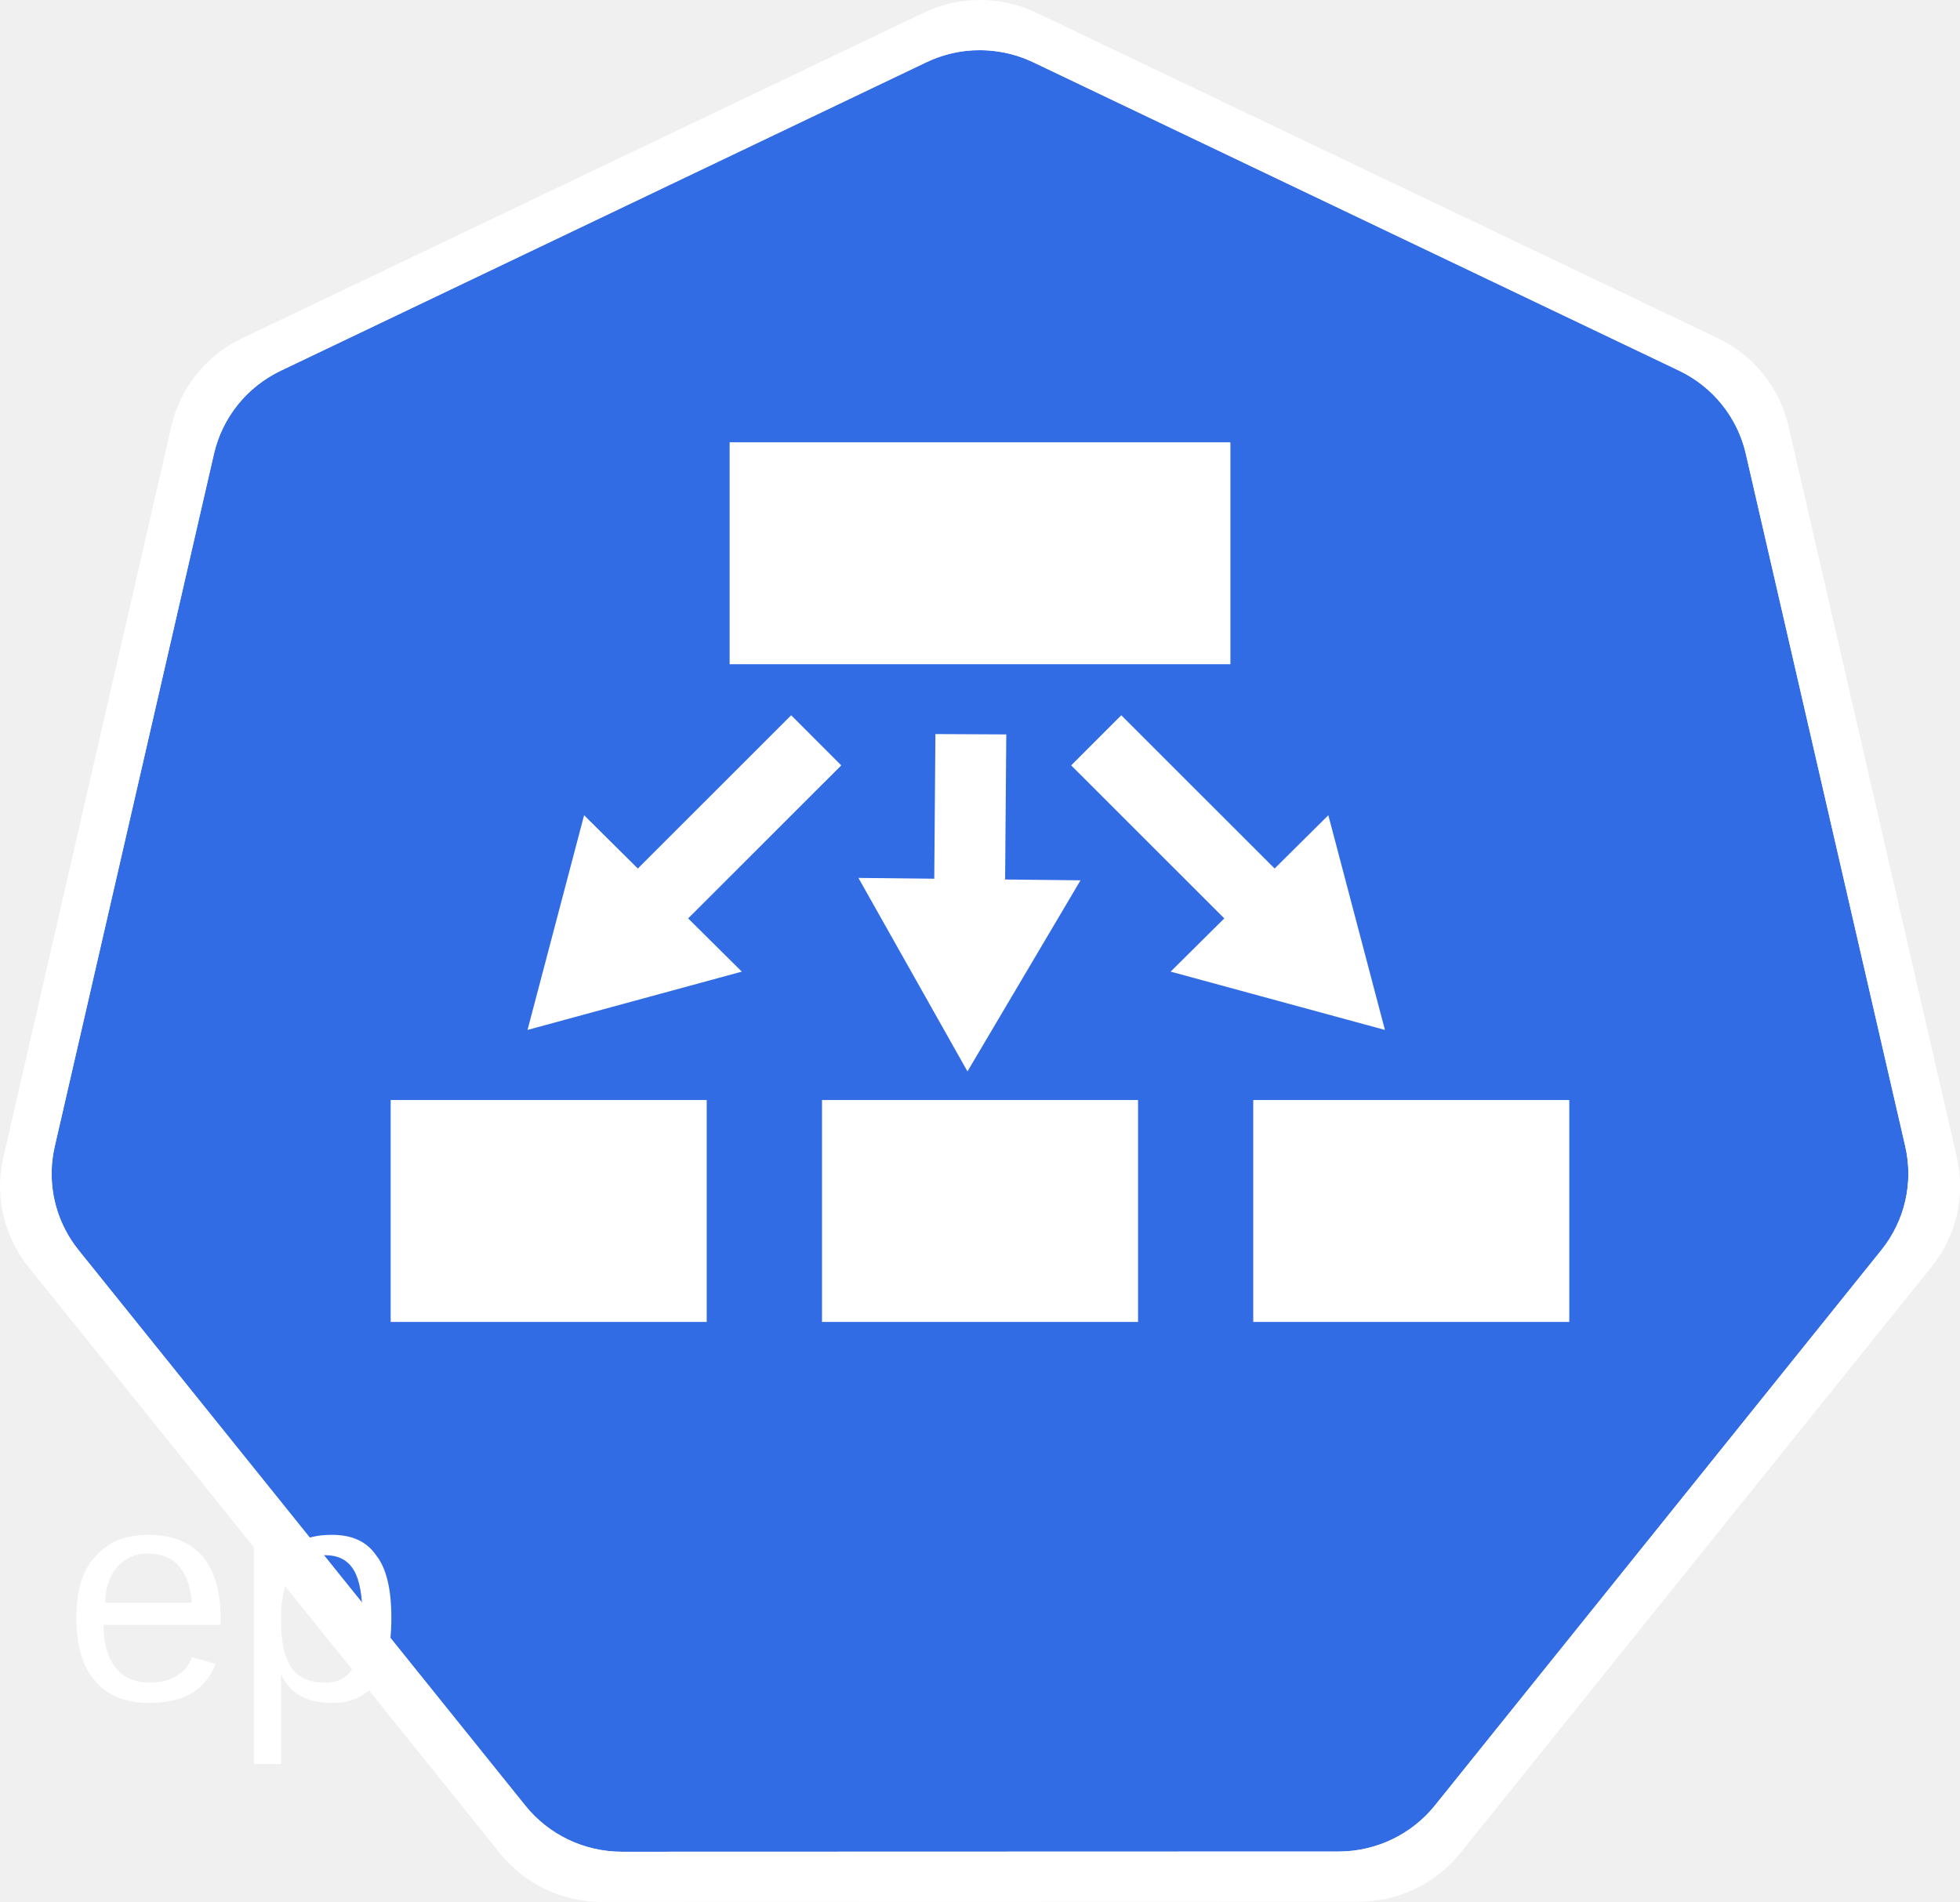
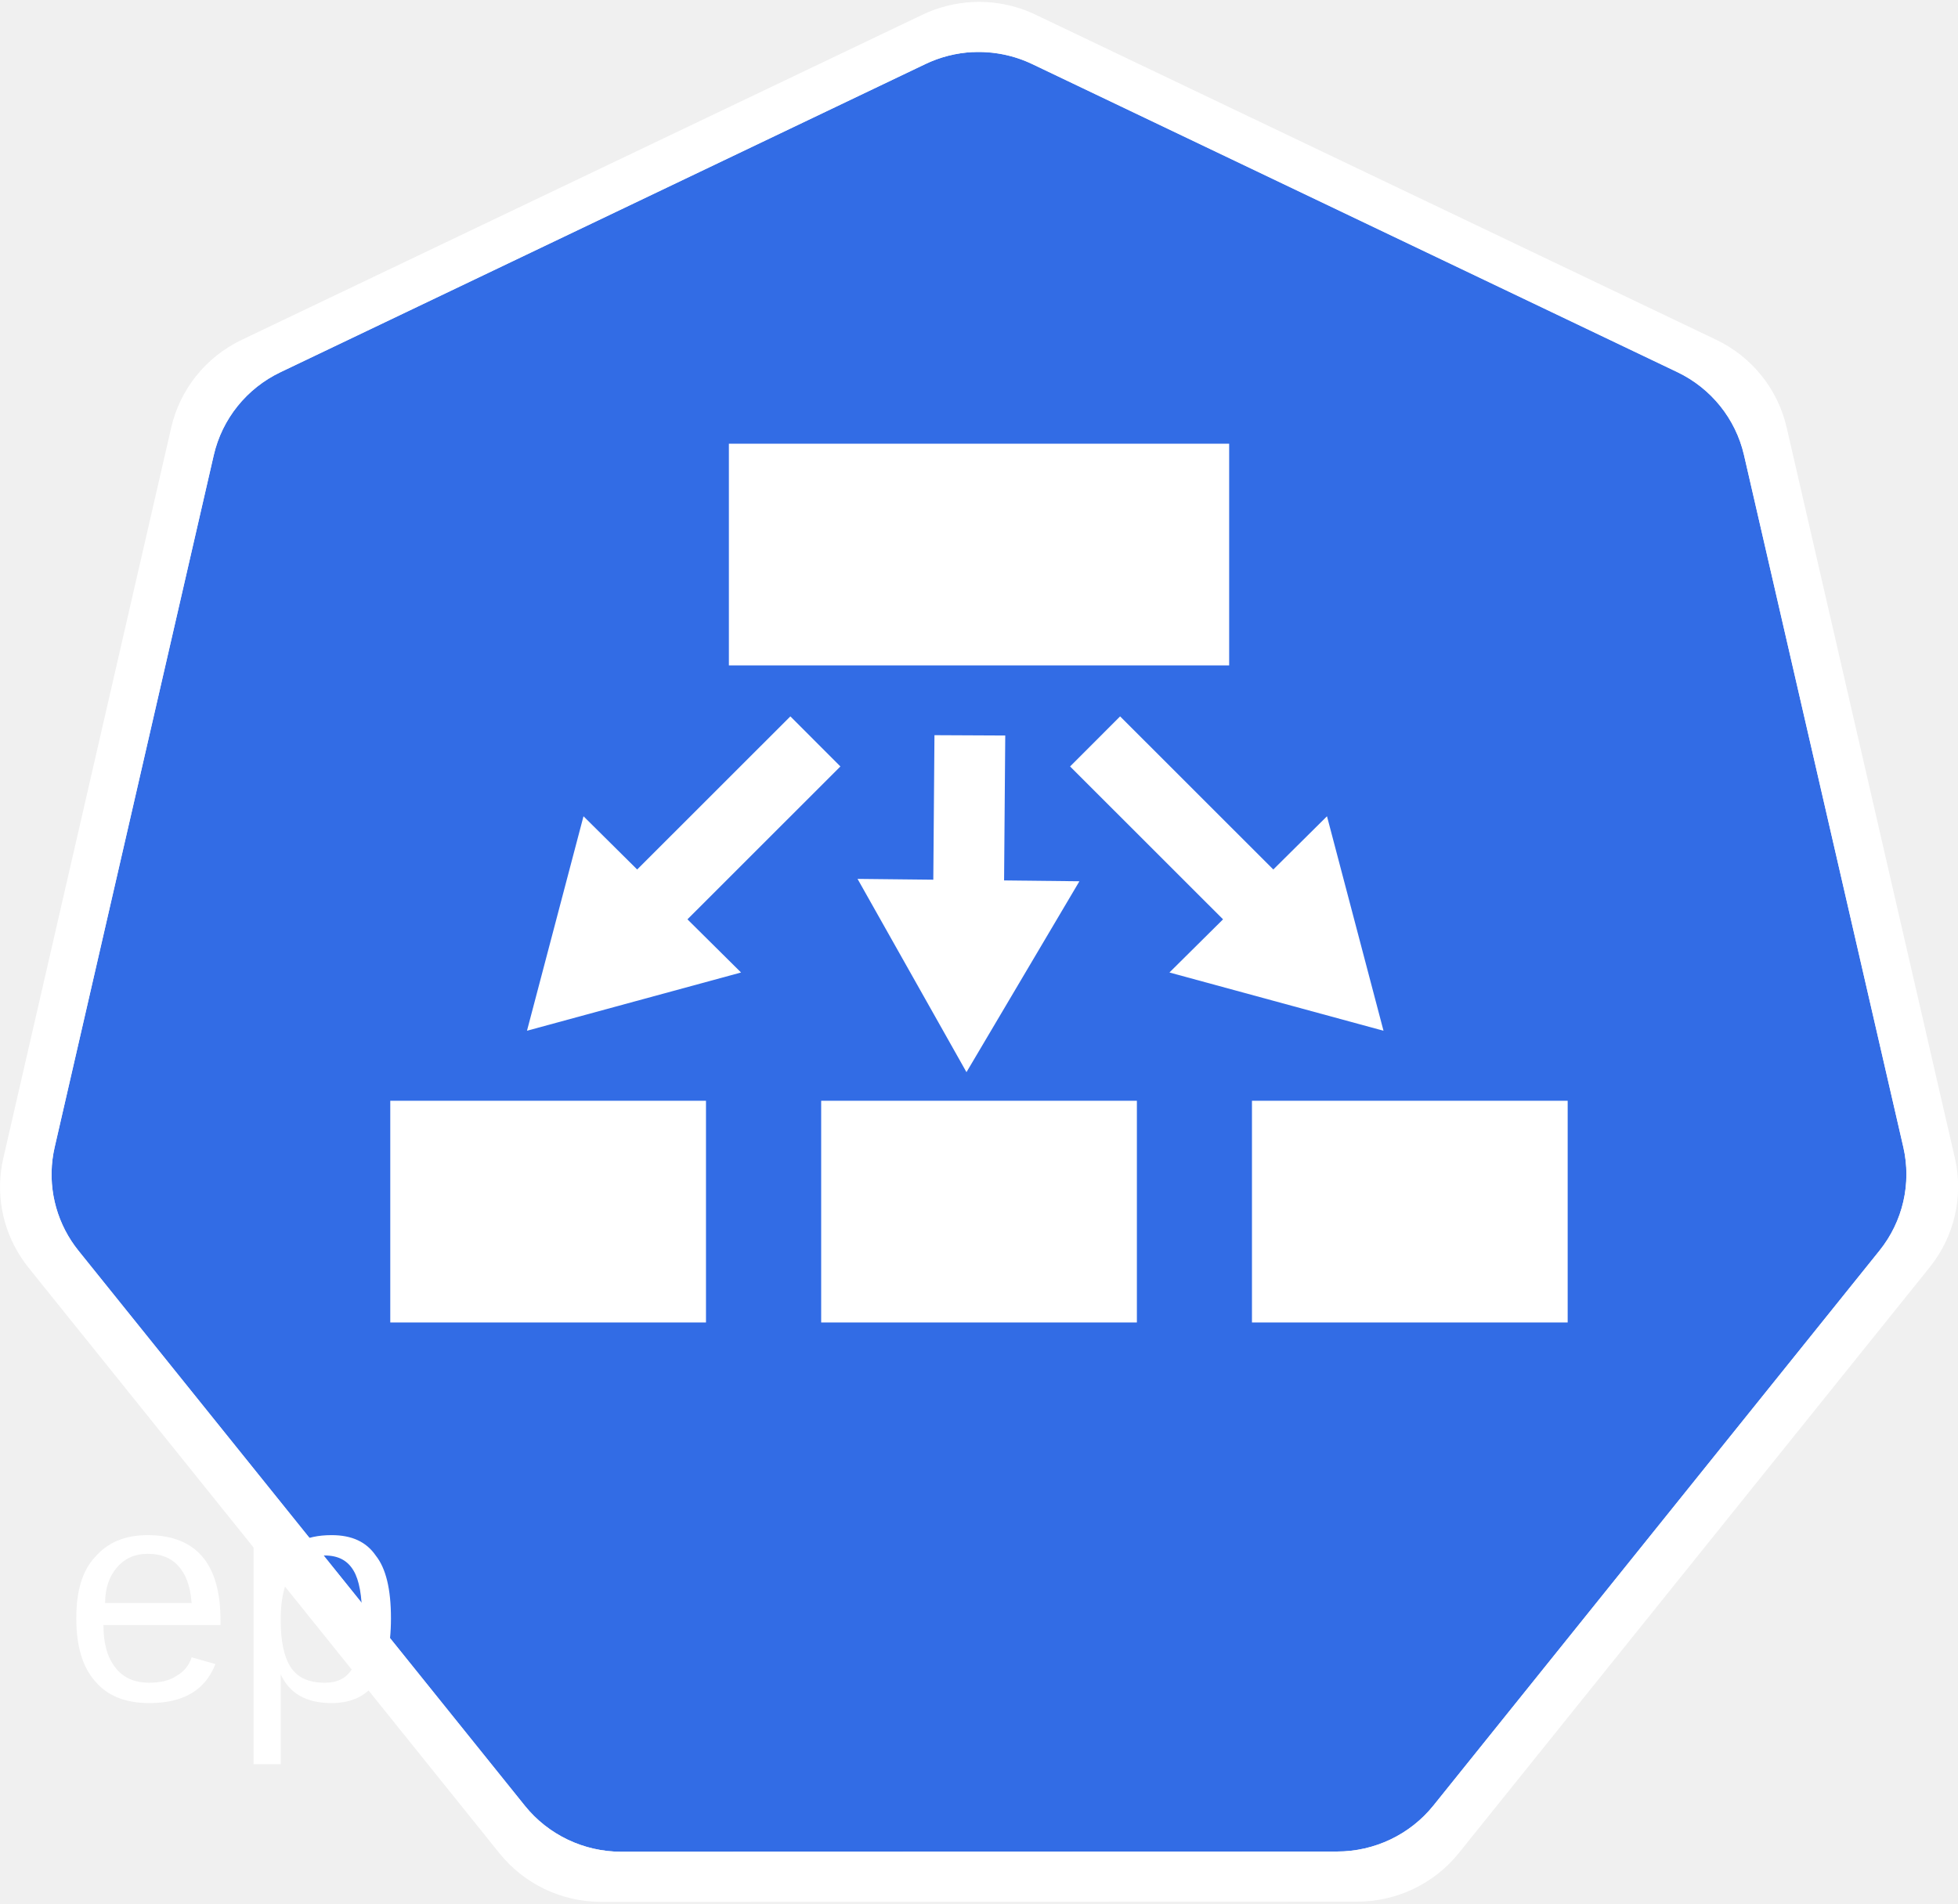
- <svg xmlns="http://www.w3.org/2000/svg" width="18.035mm" height="17.5mm" viewBox="0 0 18.035 17.5" version="1.1" id="svg13826">
+ <svg xmlns="http://www.w3.org/2000/svg" width="144" height="140" viewBox="0 0 18.035 17.5" version="1.1" id="svg13826">
  <defs id="defs13820" />
  <g id="layer1" transform="translate(-0.9926264,-1.174181)">
    <g id="g70" transform="matrix(1.014889,0,0,1.014889,16.90215,-2.698726)">
      <path id="path3055" d="m -6.849,4.272 a 1.119,1.11 0 0 0 -0.429,0.109 l -5.852,2.796 a 1.119,1.11 0 0 0 -0.606,0.753 l -1.444,6.281 a 1.119,1.11 0 0 0 0.152,0.851 1.119,1.11 0 0 0 0.064,0.088 l 4.051,5.037 a 1.119,1.11 0 0 0 0.875,0.418 l 6.496,-0.002 a 1.119,1.11 0 0 0 0.875,-0.417 L 1.382,15.149 A 1.119,1.11 0 0 0 1.598,14.21 L 0.152,7.929 A 1.119,1.11 0 0 0 -0.453,7.176 L -6.307,4.381 A 1.119,1.11 0 0 0 -6.849,4.272 Z" style="fill:#326ce5;fill-opacity:1;stroke:none;stroke-width:0;stroke-miterlimit:4;stroke-dasharray:none;stroke-opacity:1" />
      <path id="path3054-2-9" d="M -6.852,3.818 A 1.181,1.172 0 0 0 -7.304,3.933 l -6.179,2.951 a 1.181,1.172 0 0 0 -0.639,0.795 l -1.524,6.631 a 1.181,1.172 0 0 0 0.16,0.899 1.181,1.172 0 0 0 0.067,0.093 l 4.276,5.317 a 1.181,1.172 0 0 0 0.924,0.441 l 6.858,-0.002 a 1.181,1.172 0 0 0 0.924,-0.44 l 4.275,-5.318 a 1.181,1.172 0 0 0 0.228,-0.991 L 0.539,7.678 A 1.181,1.172 0 0 0 -0.1,6.883 L -6.279,3.932 A 1.181,1.172 0 0 0 -6.852,3.818 Z m 0.003,0.455 a 1.119,1.11 0 0 1 0.543,0.109 l 5.853,2.795 A 1.119,1.11 0 0 1 0.152,7.929 L 1.598,14.21 a 1.119,1.11 0 0 1 -0.216,0.939 l -4.049,5.037 a 1.119,1.11 0 0 1 -0.875,0.417 l -6.496,0.002 a 1.119,1.11 0 0 1 -0.875,-0.418 l -4.051,-5.037 a 1.119,1.11 0 0 1 -0.064,-0.088 1.119,1.11 0 0 1 -0.152,-0.851 l 1.444,-6.281 a 1.119,1.11 0 0 1 0.606,-0.753 l 5.852,-2.796 a 1.119,1.11 0 0 1 0.429,-0.109 z" style="color:#000000;font-style:normal;font-variant:normal;font-weight:normal;font-stretch:normal;font-size:medium;line-height:normal;font-family:Sans;-inkscape-font-specification:Sans;text-indent:0;text-align:start;text-decoration:none;text-decoration-line:none;letter-spacing:normal;word-spacing:normal;text-transform:none;writing-mode:lr-tb;direction:ltr;baseline-shift:baseline;text-anchor:start;display:inline;overflow:visible;visibility:visible;fill:#ffffff;fill-opacity:1;fill-rule:nonzero;stroke:none;stroke-width:0;stroke-miterlimit:4;stroke-dasharray:none;marker:none;enable-background:accumulate" />
    </g>
    <text id="text2066" y="16.812" x="10.019" style="font-style:normal;font-weight:normal;font-size:10.583px;line-height:6.615px;font-family:Sans;letter-spacing:0px;word-spacing:0px;fill:#ffffff;fill-opacity:1;stroke:none;stroke-width:0.265px;stroke-linecap:butt;stroke-linejoin:miter;stroke-opacity:1" xml:space="preserve">
      <tspan style="font-style:normal;font-variant:normal;font-weight:normal;font-stretch:normal;font-size:2.822px;font-family:Arial;-inkscape-font-specification:'Arial, Normal';text-align:center;writing-mode:lr-tb;text-anchor:middle;fill:#ffffff;fill-opacity:1;stroke-width:0.265px" y="16.812" x="10.019" id="tspan2064">ep</tspan>
    </text>
    <g id="g3350" transform="translate(0.09238746,0)">
      <path id="path1991" d="m 4.495,11.296 2.908,0 0,2.042 -2.908,0 z" style="fill:#ffffff;fill-rule:evenodd;stroke:none;stroke-width:0.265;stroke-linecap:square;stroke-miterlimit:10" />
      <path id="path1993" d="m 8.464,11.296 2.908,0 0,2.042 -2.908,0 z" style="fill:#ffffff;fill-rule:evenodd;stroke:none;stroke-width:0.265;stroke-linecap:square;stroke-miterlimit:10" />
      <path id="path2002" d="m 12.432,11.296 2.908,0 0,2.042 -2.908,0 z" style="fill:#ffffff;fill-rule:evenodd;stroke:none;stroke-width:0.265;stroke-linecap:square;stroke-miterlimit:10" />
      <path id="path2005" d="m 7.614,5.244 4.608,0 0,2.042 -4.608,0 z" style="fill:#ffffff;fill-rule:evenodd;stroke:none;stroke-width:0.265;stroke-linecap:square;stroke-miterlimit:10" />
      <g transform="matrix(0.7069029,0.7073106,-0.7073106,0.7069029,105.1994,231.5652)" id="g2062">
        <rect style="opacity:1;fill:#ffffff;fill-opacity:1;fill-rule:nonzero;stroke:none;stroke-width:0.368;stroke-linecap:butt;stroke-linejoin:round;stroke-miterlimit:10;stroke-dasharray:none;stroke-dashoffset:13.002;stroke-opacity:1" id="rect2056" width="0.652" height="2.909" x="-226.886" y="-89.589" ry="0" />
        <path style="opacity:1;fill:#ffffff;fill-opacity:1;fill-rule:nonzero;stroke:none;stroke-width:0.575;stroke-linecap:butt;stroke-linejoin:round;stroke-miterlimit:10;stroke-dasharray:none;stroke-dashoffset:13.002;stroke-opacity:1" id="path2058" d="m -224.426,-89.87 -1.522,-1.221 -1.522,-1.221 1.819,-0.708 1.819,-0.708 -0.297,1.929 z" transform="matrix(0.4887046,0.1876794,-0.1876794,0.4887046,-133.7417,0.2138021)" />
      </g>
      <g id="g2068" transform="matrix(-0.7069029,0.7073106,0.7073106,0.7069029,-85.80154,231.5652)">
        <rect ry="0" y="-89.589" x="-226.886" height="2.909" width="0.652" id="rect2064" style="opacity:1;fill:#ffffff;fill-opacity:1;fill-rule:nonzero;stroke:none;stroke-width:0.368;stroke-linecap:butt;stroke-linejoin:round;stroke-miterlimit:10;stroke-dasharray:none;stroke-dashoffset:13.002;stroke-opacity:1" />
        <path transform="matrix(0.4887046,0.1876794,-0.1876794,0.4887046,-133.7417,0.2138021)" d="m -224.426,-89.87 -1.522,-1.221 -1.522,-1.221 1.819,-0.708 1.819,-0.708 -0.297,1.929 z" id="path2066" style="opacity:1;fill:#ffffff;fill-opacity:1;fill-rule:nonzero;stroke:none;stroke-width:0.575;stroke-linecap:butt;stroke-linejoin:round;stroke-miterlimit:10;stroke-dasharray:none;stroke-dashoffset:13.002;stroke-opacity:1" />
      </g>
      <rect transform="matrix(-0.9999885,-0.00480149,-0.00803668,0.9999677,0,0)" ry="0" y="7.883" x="-10.223" height="2.249" width="0.652" id="rect2070" style="opacity:1;fill:#ffffff;fill-opacity:1;fill-rule:nonzero;stroke:none;stroke-width:0.323;stroke-linecap:butt;stroke-linejoin:round;stroke-miterlimit:10;stroke-dasharray:none;stroke-dashoffset:13.002;stroke-opacity:1" />
      <path transform="matrix(-0.489861,0.18464,0.18464,0.489861,-83.54157,96.49438)" d="m -224.426,-89.87 -1.522,-1.221 -1.522,-1.221 1.819,-0.708 1.819,-0.708 -0.297,1.929 z" id="path2073" style="opacity:1;fill:#ffffff;fill-opacity:1;fill-rule:nonzero;stroke:none;stroke-width:0.575;stroke-linecap:butt;stroke-linejoin:round;stroke-miterlimit:10;stroke-dasharray:none;stroke-dashoffset:13.002;stroke-opacity:1" />
    </g>
  </g>
</svg>
